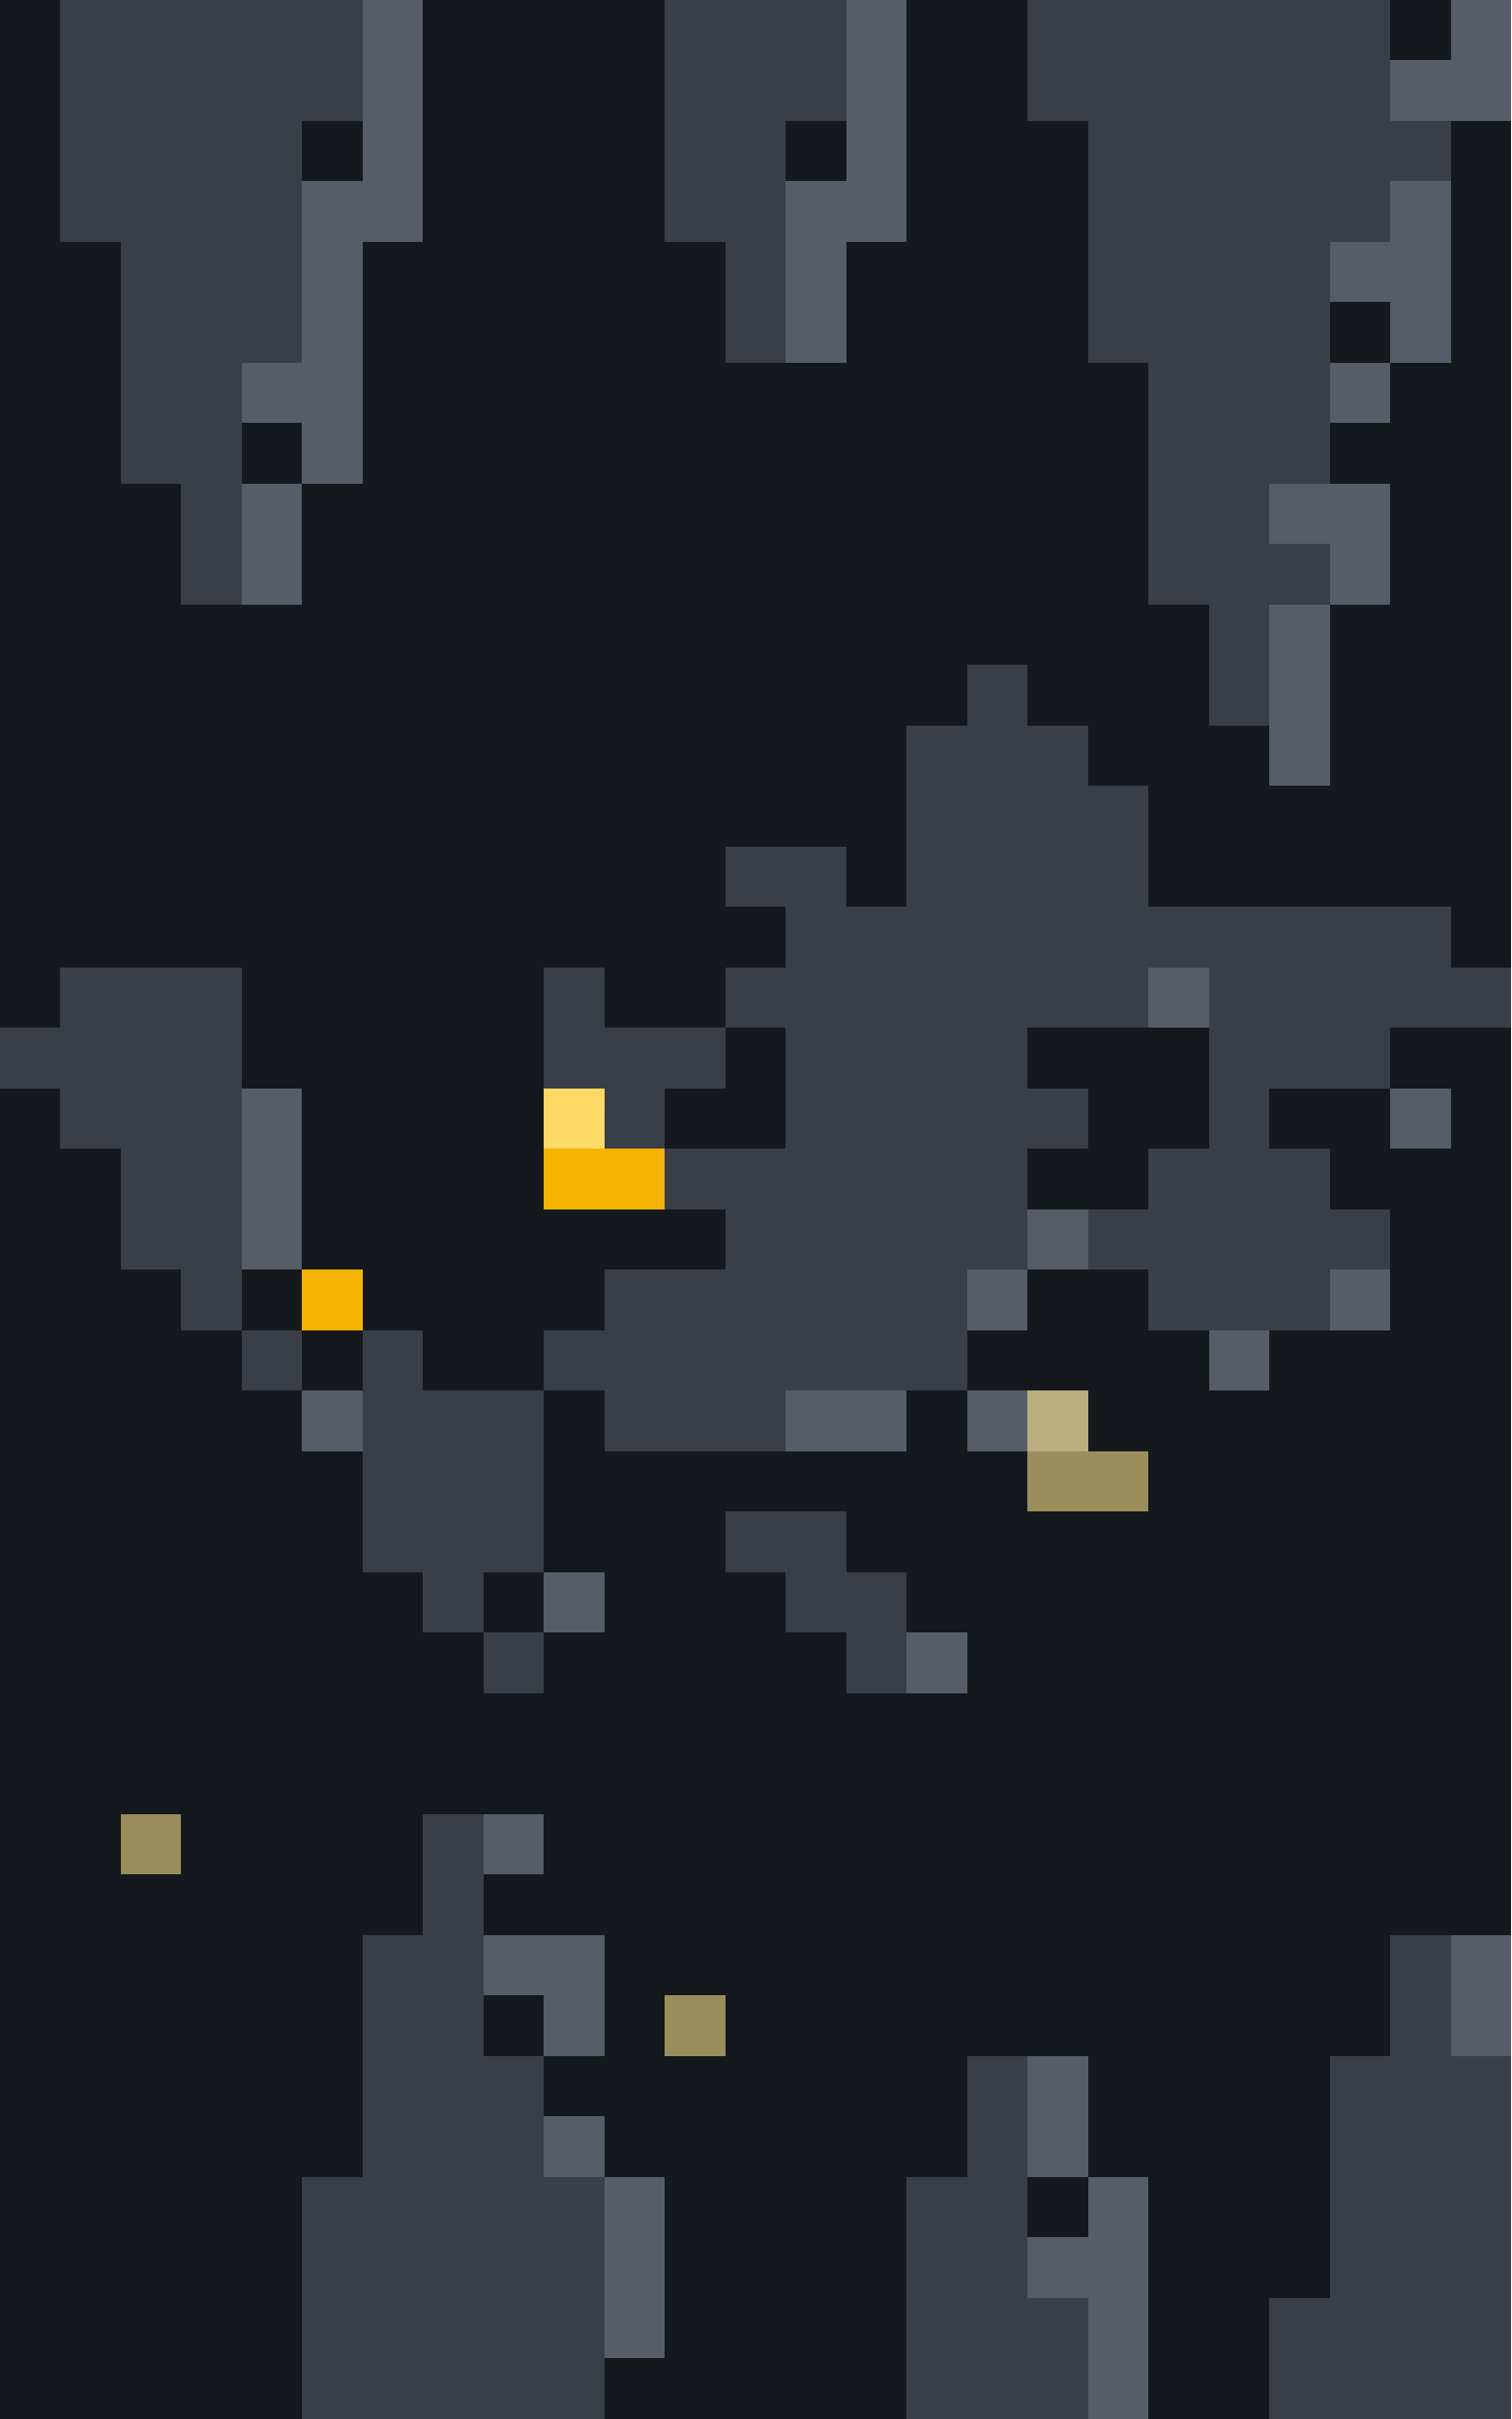
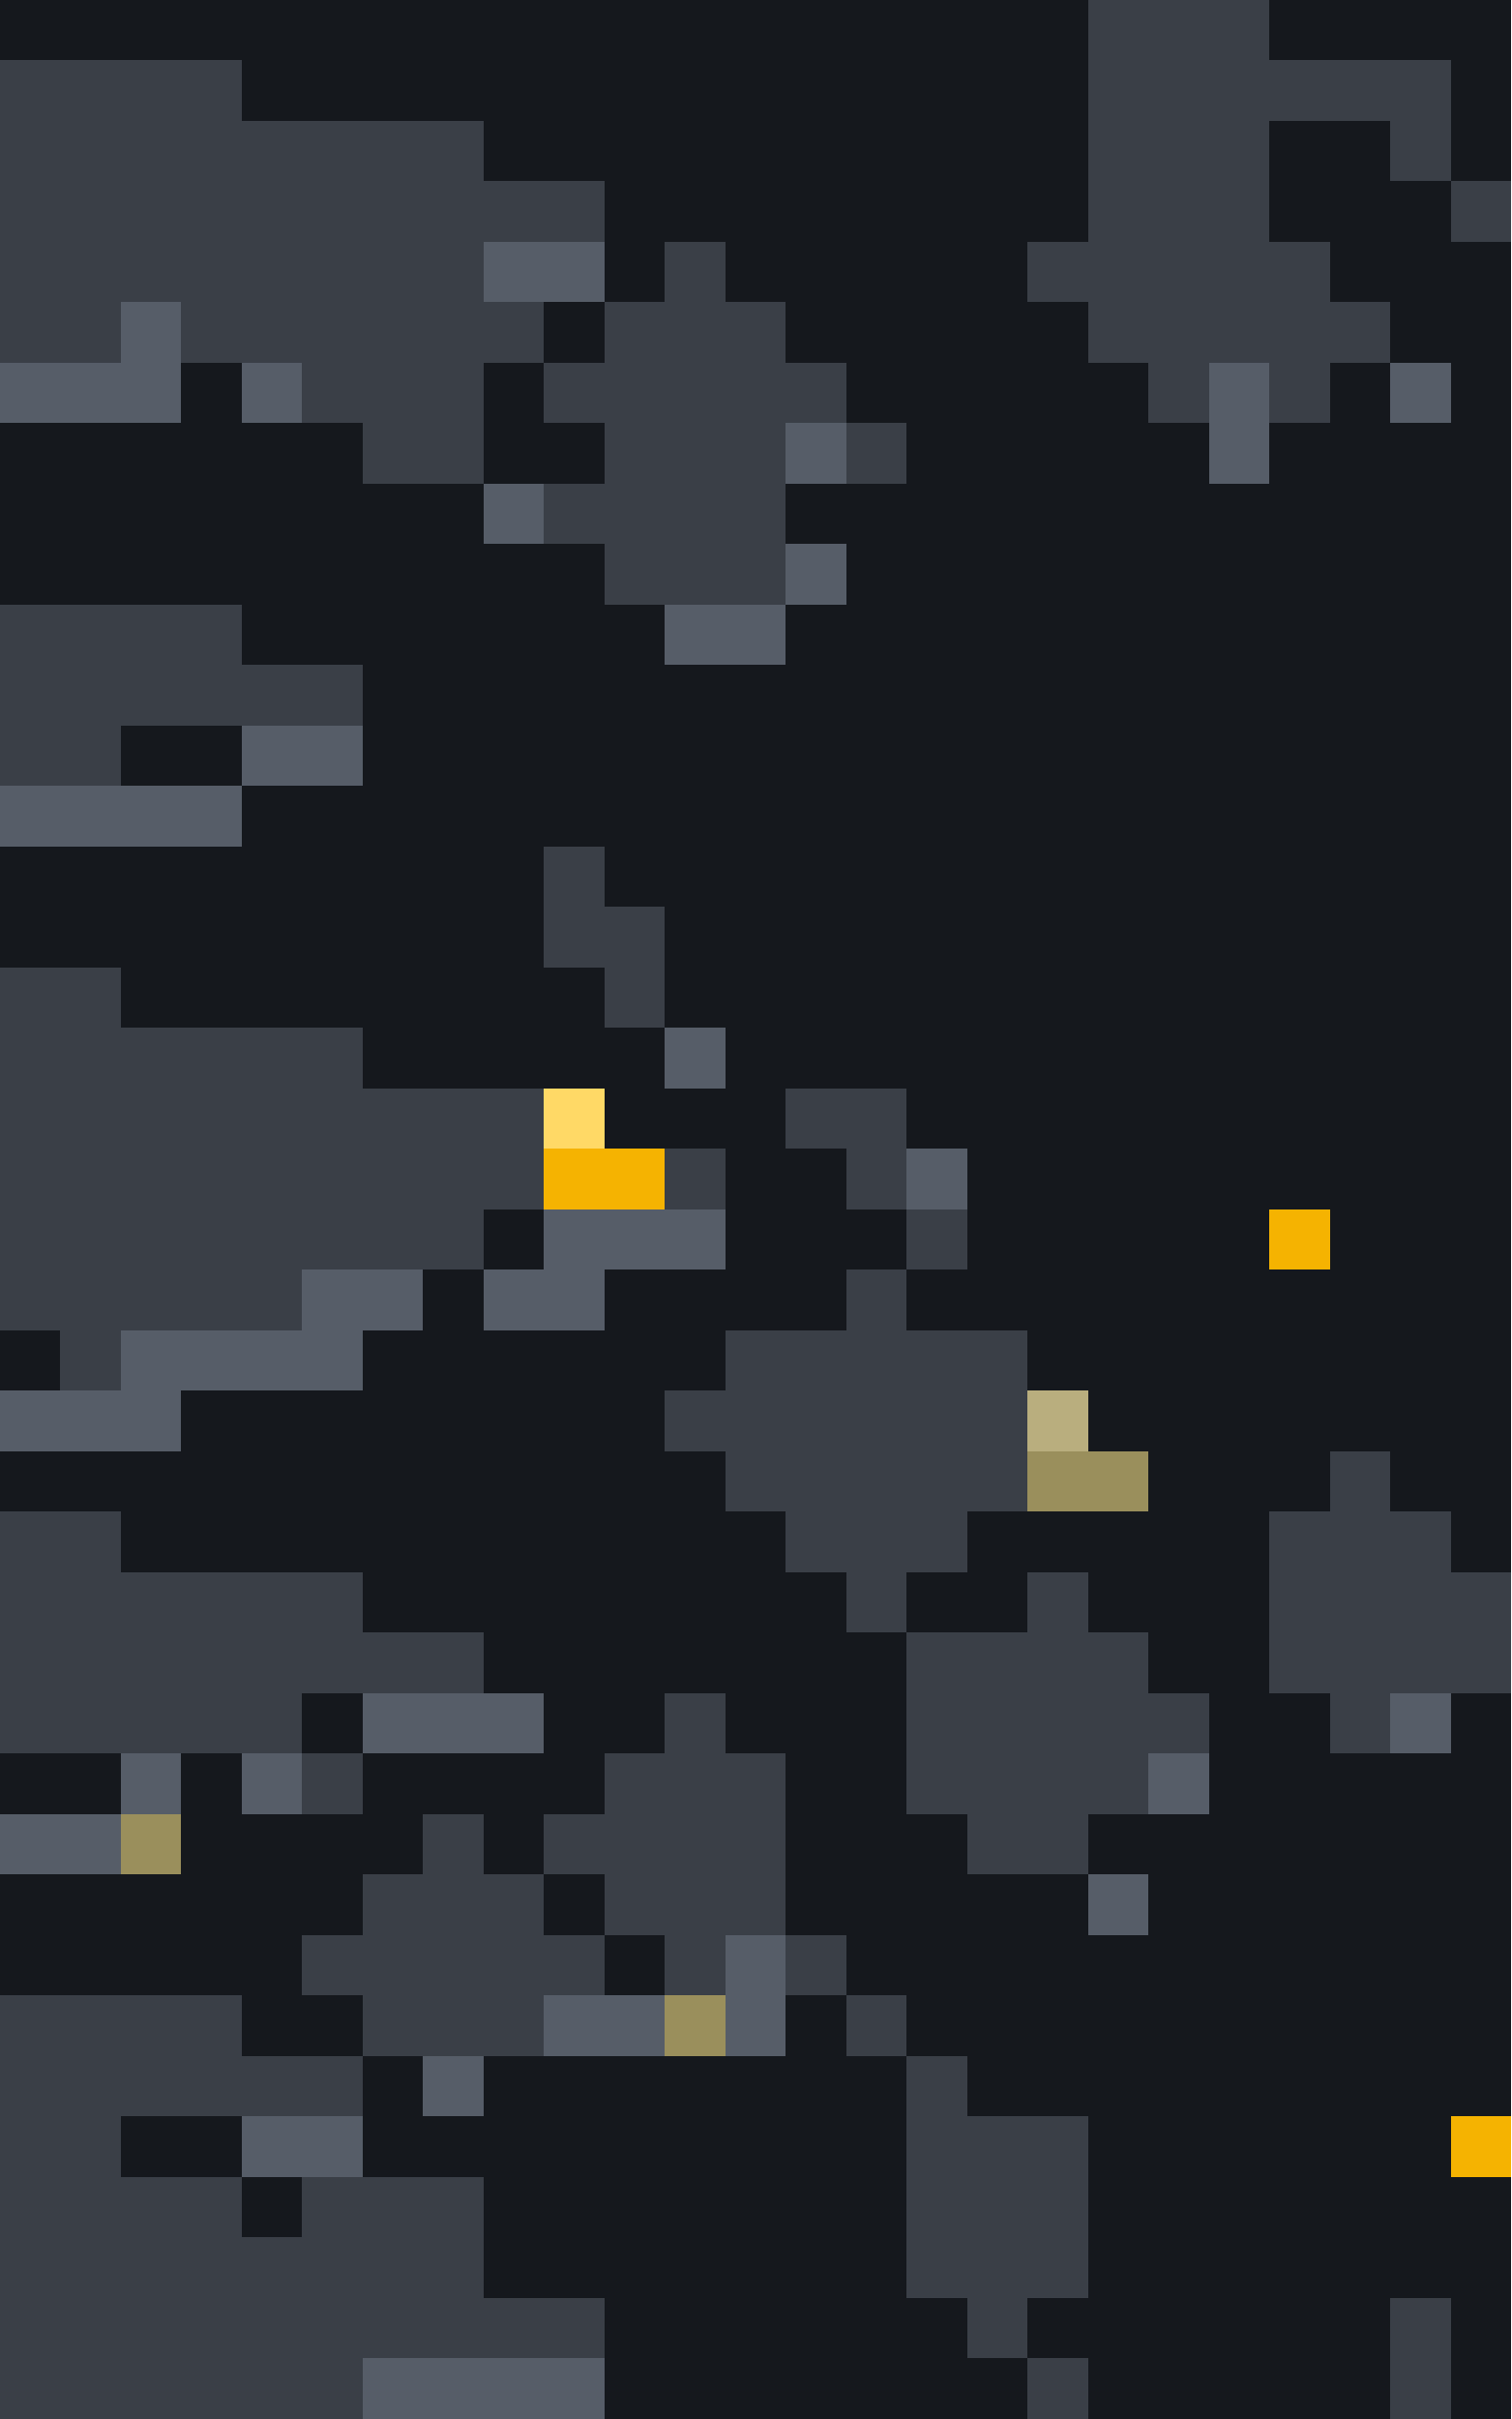
<svg xmlns="http://www.w3.org/2000/svg" width="200" height="320" viewBox="0 0 200 320" shape-rendering="crispEdges" role="img" aria-hidden="true">
  <rect x="0" y="0" width="200" height="320" fill="#15181d" />
-   <rect x="8" y="0" width="40" height="8" fill="#3a3f47" />
-   <rect x="48" y="0" width="8" height="8" fill="#565d68" />
-   <rect x="88" y="0" width="24" height="8" fill="#3a3f47" />
-   <rect x="112" y="0" width="8" height="8" fill="#565d68" />
-   <rect x="136" y="0" width="48" height="8" fill="#3a3f47" />
-   <rect x="192" y="0" width="8" height="8" fill="#565d68" />
-   <rect x="8" y="8" width="40" height="8" fill="#3a3f47" />
-   <rect x="48" y="8" width="8" height="8" fill="#565d68" />
-   <rect x="88" y="8" width="24" height="8" fill="#3a3f47" />
-   <rect x="112" y="8" width="8" height="8" fill="#565d68" />
-   <rect x="136" y="8" width="48" height="8" fill="#3a3f47" />
-   <rect x="184" y="8" width="16" height="8" fill="#565d68" />
-   <rect x="8" y="16" width="32" height="8" fill="#3a3f47" />
-   <rect x="48" y="16" width="8" height="8" fill="#565d68" />
-   <rect x="88" y="16" width="16" height="8" fill="#3a3f47" />
-   <rect x="112" y="16" width="8" height="8" fill="#565d68" />
-   <rect x="144" y="16" width="48" height="8" fill="#3a3f47" />
-   <rect x="8" y="24" width="32" height="8" fill="#3a3f47" />
-   <rect x="40" y="24" width="16" height="8" fill="#565d68" />
-   <rect x="88" y="24" width="16" height="8" fill="#3a3f47" />
-   <rect x="104" y="24" width="16" height="8" fill="#565d68" />
-   <rect x="144" y="24" width="40" height="8" fill="#3a3f47" />
-   <rect x="184" y="24" width="8" height="8" fill="#565d68" />
-   <rect x="16" y="32" width="24" height="8" fill="#3a3f47" />
-   <rect x="40" y="32" width="8" height="8" fill="#565d68" />
-   <rect x="96" y="32" width="8" height="8" fill="#3a3f47" />
-   <rect x="104" y="32" width="8" height="8" fill="#565d68" />
-   <rect x="144" y="32" width="32" height="8" fill="#3a3f47" />
-   <rect x="176" y="32" width="16" height="8" fill="#565d68" />
-   <rect x="16" y="40" width="24" height="8" fill="#3a3f47" />
-   <rect x="40" y="40" width="8" height="8" fill="#565d68" />
-   <rect x="96" y="40" width="8" height="8" fill="#3a3f47" />
-   <rect x="104" y="40" width="8" height="8" fill="#565d68" />
-   <rect x="144" y="40" width="32" height="8" fill="#3a3f47" />
-   <rect x="184" y="40" width="8" height="8" fill="#565d68" />
-   <rect x="16" y="48" width="16" height="8" fill="#3a3f47" />
-   <rect x="32" y="48" width="16" height="8" fill="#565d68" />
-   <rect x="152" y="48" width="24" height="8" fill="#3a3f47" />
-   <rect x="176" y="48" width="8" height="8" fill="#565d68" />
-   <rect x="16" y="56" width="16" height="8" fill="#3a3f47" />
-   <rect x="40" y="56" width="8" height="8" fill="#565d68" />
-   <rect x="152" y="56" width="24" height="8" fill="#3a3f47" />
-   <rect x="24" y="64" width="8" height="8" fill="#3a3f47" />
-   <rect x="32" y="64" width="8" height="8" fill="#565d68" />
-   <rect x="152" y="64" width="16" height="8" fill="#3a3f47" />
-   <rect x="168" y="64" width="16" height="8" fill="#565d68" />
-   <rect x="24" y="72" width="8" height="8" fill="#3a3f47" />
-   <rect x="32" y="72" width="8" height="8" fill="#565d68" />
-   <rect x="152" y="72" width="24" height="8" fill="#3a3f47" />
-   <rect x="176" y="72" width="8" height="8" fill="#565d68" />
-   <rect x="160" y="80" width="8" height="8" fill="#3a3f47" />
-   <rect x="168" y="80" width="8" height="8" fill="#565d68" />
-   <rect x="128" y="88" width="8" height="8" fill="#3a3f47" />
-   <rect x="160" y="88" width="8" height="8" fill="#3a3f47" />
-   <rect x="168" y="88" width="8" height="8" fill="#565d68" />
-   <rect x="120" y="96" width="24" height="8" fill="#3a3f47" />
-   <rect x="168" y="96" width="8" height="8" fill="#565d68" />
-   <rect x="120" y="104" width="32" height="8" fill="#3a3f47" />
-   <rect x="96" y="112" width="16" height="8" fill="#3a3f47" />
-   <rect x="120" y="112" width="32" height="8" fill="#3a3f47" />
-   <rect x="104" y="120" width="88" height="8" fill="#3a3f47" />
-   <rect x="8" y="128" width="24" height="8" fill="#3a3f47" />
-   <rect x="72" y="128" width="8" height="8" fill="#3a3f47" />
-   <rect x="96" y="128" width="56" height="8" fill="#3a3f47" />
-   <rect x="152" y="128" width="8" height="8" fill="#565d68" />
-   <rect x="160" y="128" width="40" height="8" fill="#3a3f47" />
-   <rect x="0" y="136" width="32" height="8" fill="#3a3f47" />
-   <rect x="72" y="136" width="24" height="8" fill="#3a3f47" />
-   <rect x="104" y="136" width="32" height="8" fill="#3a3f47" />
-   <rect x="160" y="136" width="24" height="8" fill="#3a3f47" />
-   <rect x="8" y="144" width="24" height="8" fill="#3a3f47" />
-   <rect x="32" y="144" width="8" height="8" fill="#565d68" />
+   <rect x="144" y="0" width="24" height="8" fill="#3a3f47" />
+   <rect x="0" y="8" width="32" height="8" fill="#3a3f47" />
+   <rect x="144" y="8" width="48" height="8" fill="#3a3f47" />
+   <rect x="0" y="16" width="64" height="8" fill="#3a3f47" />
+   <rect x="144" y="16" width="24" height="8" fill="#3a3f47" />
+   <rect x="184" y="16" width="8" height="8" fill="#3a3f47" />
+   <rect x="0" y="24" width="80" height="8" fill="#3a3f47" />
+   <rect x="144" y="24" width="24" height="8" fill="#3a3f47" />
+   <rect x="192" y="24" width="8" height="8" fill="#3a3f47" />
+   <rect x="0" y="32" width="64" height="8" fill="#3a3f47" />
+   <rect x="64" y="32" width="16" height="8" fill="#565d68" />
+   <rect x="88" y="32" width="8" height="8" fill="#3a3f47" />
+   <rect x="136" y="32" width="40" height="8" fill="#3a3f47" />
+   <rect x="0" y="40" width="16" height="8" fill="#3a3f47" />
+   <rect x="16" y="40" width="8" height="8" fill="#565d68" />
+   <rect x="24" y="40" width="48" height="8" fill="#3a3f47" />
+   <rect x="80" y="40" width="24" height="8" fill="#3a3f47" />
+   <rect x="144" y="40" width="40" height="8" fill="#3a3f47" />
+   <rect x="0" y="48" width="24" height="8" fill="#565d68" />
+   <rect x="32" y="48" width="8" height="8" fill="#565d68" />
+   <rect x="40" y="48" width="24" height="8" fill="#3a3f47" />
+   <rect x="72" y="48" width="40" height="8" fill="#3a3f47" />
+   <rect x="152" y="48" width="8" height="8" fill="#3a3f47" />
+   <rect x="160" y="48" width="8" height="8" fill="#565d68" />
+   <rect x="168" y="48" width="8" height="8" fill="#3a3f47" />
+   <rect x="184" y="48" width="8" height="8" fill="#565d68" />
+   <rect x="48" y="56" width="16" height="8" fill="#3a3f47" />
+   <rect x="80" y="56" width="24" height="8" fill="#3a3f47" />
+   <rect x="104" y="56" width="8" height="8" fill="#565d68" />
+   <rect x="112" y="56" width="8" height="8" fill="#3a3f47" />
+   <rect x="160" y="56" width="8" height="8" fill="#565d68" />
+   <rect x="64" y="64" width="8" height="8" fill="#565d68" />
+   <rect x="72" y="64" width="32" height="8" fill="#3a3f47" />
+   <rect x="80" y="72" width="24" height="8" fill="#3a3f47" />
+   <rect x="104" y="72" width="8" height="8" fill="#565d68" />
+   <rect x="0" y="80" width="32" height="8" fill="#3a3f47" />
+   <rect x="88" y="80" width="16" height="8" fill="#565d68" />
+   <rect x="0" y="88" width="48" height="8" fill="#3a3f47" />
+   <rect x="0" y="96" width="16" height="8" fill="#3a3f47" />
+   <rect x="32" y="96" width="16" height="8" fill="#565d68" />
+   <rect x="0" y="104" width="32" height="8" fill="#565d68" />
+   <rect x="72" y="112" width="8" height="8" fill="#3a3f47" />
+   <rect x="72" y="120" width="16" height="8" fill="#3a3f47" />
+   <rect x="0" y="128" width="16" height="8" fill="#3a3f47" />
+   <rect x="80" y="128" width="8" height="8" fill="#3a3f47" />
+   <rect x="0" y="136" width="48" height="8" fill="#3a3f47" />
+   <rect x="88" y="136" width="8" height="8" fill="#565d68" />
+   <rect x="0" y="144" width="72" height="8" fill="#3a3f47" />
  <rect x="72" y="144" width="8" height="8" fill="#ffd966" />
-   <rect x="80" y="144" width="8" height="8" fill="#3a3f47" />
-   <rect x="104" y="144" width="40" height="8" fill="#3a3f47" />
-   <rect x="160" y="144" width="8" height="8" fill="#3a3f47" />
-   <rect x="184" y="144" width="8" height="8" fill="#565d68" />
-   <rect x="16" y="152" width="16" height="8" fill="#3a3f47" />
-   <rect x="32" y="152" width="8" height="8" fill="#565d68" />
+   <rect x="104" y="144" width="16" height="8" fill="#3a3f47" />
+   <rect x="0" y="152" width="72" height="8" fill="#3a3f47" />
  <rect x="72" y="152" width="16" height="8" fill="#f5b301" />
-   <rect x="88" y="152" width="48" height="8" fill="#3a3f47" />
-   <rect x="152" y="152" width="24" height="8" fill="#3a3f47" />
-   <rect x="16" y="160" width="16" height="8" fill="#3a3f47" />
-   <rect x="32" y="160" width="8" height="8" fill="#565d68" />
-   <rect x="96" y="160" width="40" height="8" fill="#3a3f47" />
-   <rect x="136" y="160" width="8" height="8" fill="#565d68" />
-   <rect x="144" y="160" width="40" height="8" fill="#3a3f47" />
-   <rect x="24" y="168" width="8" height="8" fill="#3a3f47" />
-   <rect x="40" y="168" width="8" height="8" fill="#f5b301" />
-   <rect x="80" y="168" width="48" height="8" fill="#3a3f47" />
-   <rect x="128" y="168" width="8" height="8" fill="#565d68" />
-   <rect x="152" y="168" width="24" height="8" fill="#3a3f47" />
-   <rect x="176" y="168" width="8" height="8" fill="#565d68" />
-   <rect x="32" y="176" width="8" height="8" fill="#3a3f47" />
-   <rect x="48" y="176" width="8" height="8" fill="#3a3f47" />
-   <rect x="72" y="176" width="56" height="8" fill="#3a3f47" />
-   <rect x="160" y="176" width="8" height="8" fill="#565d68" />
-   <rect x="40" y="184" width="8" height="8" fill="#565d68" />
-   <rect x="48" y="184" width="24" height="8" fill="#3a3f47" />
-   <rect x="80" y="184" width="24" height="8" fill="#3a3f47" />
-   <rect x="104" y="184" width="16" height="8" fill="#565d68" />
-   <rect x="128" y="184" width="8" height="8" fill="#565d68" />
+   <rect x="88" y="152" width="8" height="8" fill="#3a3f47" />
+   <rect x="112" y="152" width="8" height="8" fill="#3a3f47" />
+   <rect x="120" y="152" width="8" height="8" fill="#565d68" />
+   <rect x="0" y="160" width="64" height="8" fill="#3a3f47" />
+   <rect x="72" y="160" width="24" height="8" fill="#565d68" />
+   <rect x="120" y="160" width="8" height="8" fill="#3a3f47" />
+   <rect x="168" y="160" width="8" height="8" fill="#f5b301" />
+   <rect x="0" y="168" width="40" height="8" fill="#3a3f47" />
+   <rect x="40" y="168" width="16" height="8" fill="#565d68" />
+   <rect x="64" y="168" width="16" height="8" fill="#565d68" />
+   <rect x="112" y="168" width="8" height="8" fill="#3a3f47" />
+   <rect x="8" y="176" width="8" height="8" fill="#3a3f47" />
+   <rect x="16" y="176" width="32" height="8" fill="#565d68" />
+   <rect x="96" y="176" width="40" height="8" fill="#3a3f47" />
+   <rect x="0" y="184" width="24" height="8" fill="#565d68" />
+   <rect x="88" y="184" width="48" height="8" fill="#3a3f47" />
  <rect x="136" y="184" width="8" height="8" fill="#b9ae7e" />
-   <rect x="48" y="192" width="24" height="8" fill="#3a3f47" />
+   <rect x="96" y="192" width="40" height="8" fill="#3a3f47" />
  <rect x="136" y="192" width="16" height="8" fill="#9a8f5c" />
-   <rect x="48" y="200" width="24" height="8" fill="#3a3f47" />
-   <rect x="96" y="200" width="16" height="8" fill="#3a3f47" />
-   <rect x="56" y="208" width="8" height="8" fill="#3a3f47" />
-   <rect x="72" y="208" width="8" height="8" fill="#565d68" />
-   <rect x="104" y="208" width="16" height="8" fill="#3a3f47" />
-   <rect x="64" y="216" width="8" height="8" fill="#3a3f47" />
-   <rect x="112" y="216" width="8" height="8" fill="#3a3f47" />
-   <rect x="120" y="216" width="8" height="8" fill="#565d68" />
+   <rect x="176" y="192" width="8" height="8" fill="#3a3f47" />
+   <rect x="0" y="200" width="16" height="8" fill="#3a3f47" />
+   <rect x="104" y="200" width="24" height="8" fill="#3a3f47" />
+   <rect x="168" y="200" width="24" height="8" fill="#3a3f47" />
+   <rect x="0" y="208" width="48" height="8" fill="#3a3f47" />
+   <rect x="112" y="208" width="8" height="8" fill="#3a3f47" />
+   <rect x="136" y="208" width="8" height="8" fill="#3a3f47" />
+   <rect x="168" y="208" width="32" height="8" fill="#3a3f47" />
+   <rect x="0" y="216" width="64" height="8" fill="#3a3f47" />
+   <rect x="120" y="216" width="32" height="8" fill="#3a3f47" />
+   <rect x="168" y="216" width="32" height="8" fill="#3a3f47" />
+   <rect x="0" y="224" width="40" height="8" fill="#3a3f47" />
+   <rect x="48" y="224" width="24" height="8" fill="#565d68" />
+   <rect x="88" y="224" width="8" height="8" fill="#3a3f47" />
+   <rect x="120" y="224" width="40" height="8" fill="#3a3f47" />
+   <rect x="176" y="224" width="8" height="8" fill="#3a3f47" />
+   <rect x="184" y="224" width="8" height="8" fill="#565d68" />
+   <rect x="16" y="232" width="8" height="8" fill="#565d68" />
+   <rect x="32" y="232" width="8" height="8" fill="#565d68" />
+   <rect x="40" y="232" width="8" height="8" fill="#3a3f47" />
+   <rect x="80" y="232" width="24" height="8" fill="#3a3f47" />
+   <rect x="120" y="232" width="32" height="8" fill="#3a3f47" />
+   <rect x="152" y="232" width="8" height="8" fill="#565d68" />
+   <rect x="0" y="240" width="16" height="8" fill="#565d68" />
  <rect x="16" y="240" width="8" height="8" fill="#9a8f5c" />
  <rect x="56" y="240" width="8" height="8" fill="#3a3f47" />
-   <rect x="64" y="240" width="8" height="8" fill="#565d68" />
-   <rect x="56" y="248" width="8" height="8" fill="#3a3f47" />
-   <rect x="48" y="256" width="16" height="8" fill="#3a3f47" />
-   <rect x="64" y="256" width="16" height="8" fill="#565d68" />
-   <rect x="184" y="256" width="8" height="8" fill="#3a3f47" />
-   <rect x="192" y="256" width="8" height="8" fill="#565d68" />
-   <rect x="48" y="264" width="16" height="8" fill="#3a3f47" />
-   <rect x="72" y="264" width="8" height="8" fill="#565d68" />
+   <rect x="72" y="240" width="32" height="8" fill="#3a3f47" />
+   <rect x="128" y="240" width="16" height="8" fill="#3a3f47" />
+   <rect x="48" y="248" width="24" height="8" fill="#3a3f47" />
+   <rect x="80" y="248" width="24" height="8" fill="#3a3f47" />
+   <rect x="144" y="248" width="8" height="8" fill="#565d68" />
+   <rect x="40" y="256" width="40" height="8" fill="#3a3f47" />
+   <rect x="88" y="256" width="8" height="8" fill="#3a3f47" />
+   <rect x="96" y="256" width="8" height="8" fill="#565d68" />
+   <rect x="104" y="256" width="8" height="8" fill="#3a3f47" />
+   <rect x="0" y="264" width="32" height="8" fill="#3a3f47" />
+   <rect x="48" y="264" width="24" height="8" fill="#3a3f47" />
+   <rect x="72" y="264" width="16" height="8" fill="#565d68" />
  <rect x="88" y="264" width="8" height="8" fill="#9a8f5c" />
-   <rect x="184" y="264" width="8" height="8" fill="#3a3f47" />
-   <rect x="192" y="264" width="8" height="8" fill="#565d68" />
-   <rect x="48" y="272" width="24" height="8" fill="#3a3f47" />
-   <rect x="128" y="272" width="8" height="8" fill="#3a3f47" />
-   <rect x="136" y="272" width="8" height="8" fill="#565d68" />
-   <rect x="176" y="272" width="24" height="8" fill="#3a3f47" />
-   <rect x="48" y="280" width="24" height="8" fill="#3a3f47" />
-   <rect x="72" y="280" width="8" height="8" fill="#565d68" />
-   <rect x="128" y="280" width="8" height="8" fill="#3a3f47" />
-   <rect x="136" y="280" width="8" height="8" fill="#565d68" />
-   <rect x="176" y="280" width="24" height="8" fill="#3a3f47" />
-   <rect x="40" y="288" width="40" height="8" fill="#3a3f47" />
-   <rect x="80" y="288" width="8" height="8" fill="#565d68" />
-   <rect x="120" y="288" width="16" height="8" fill="#3a3f47" />
-   <rect x="144" y="288" width="8" height="8" fill="#565d68" />
-   <rect x="176" y="288" width="24" height="8" fill="#3a3f47" />
-   <rect x="40" y="296" width="40" height="8" fill="#3a3f47" />
-   <rect x="80" y="296" width="8" height="8" fill="#565d68" />
-   <rect x="120" y="296" width="16" height="8" fill="#3a3f47" />
-   <rect x="136" y="296" width="16" height="8" fill="#565d68" />
-   <rect x="176" y="296" width="24" height="8" fill="#3a3f47" />
-   <rect x="40" y="304" width="40" height="8" fill="#3a3f47" />
-   <rect x="80" y="304" width="8" height="8" fill="#565d68" />
-   <rect x="120" y="304" width="24" height="8" fill="#3a3f47" />
-   <rect x="144" y="304" width="8" height="8" fill="#565d68" />
-   <rect x="168" y="304" width="32" height="8" fill="#3a3f47" />
-   <rect x="40" y="312" width="40" height="8" fill="#3a3f47" />
-   <rect x="120" y="312" width="24" height="8" fill="#3a3f47" />
-   <rect x="144" y="312" width="8" height="8" fill="#565d68" />
-   <rect x="168" y="312" width="32" height="8" fill="#3a3f47" />
+   <rect x="96" y="264" width="8" height="8" fill="#565d68" />
+   <rect x="112" y="264" width="8" height="8" fill="#3a3f47" />
+   <rect x="0" y="272" width="48" height="8" fill="#3a3f47" />
+   <rect x="56" y="272" width="8" height="8" fill="#565d68" />
+   <rect x="120" y="272" width="8" height="8" fill="#3a3f47" />
+   <rect x="0" y="280" width="16" height="8" fill="#3a3f47" />
+   <rect x="32" y="280" width="16" height="8" fill="#565d68" />
+   <rect x="120" y="280" width="24" height="8" fill="#3a3f47" />
+   <rect x="192" y="280" width="8" height="8" fill="#f5b301" />
+   <rect x="0" y="288" width="32" height="8" fill="#3a3f47" />
+   <rect x="40" y="288" width="24" height="8" fill="#3a3f47" />
+   <rect x="120" y="288" width="24" height="8" fill="#3a3f47" />
+   <rect x="0" y="296" width="64" height="8" fill="#3a3f47" />
+   <rect x="120" y="296" width="24" height="8" fill="#3a3f47" />
+   <rect x="0" y="304" width="80" height="8" fill="#3a3f47" />
+   <rect x="128" y="304" width="8" height="8" fill="#3a3f47" />
+   <rect x="184" y="304" width="8" height="8" fill="#3a3f47" />
+   <rect x="0" y="312" width="48" height="8" fill="#3a3f47" />
+   <rect x="48" y="312" width="32" height="8" fill="#565d68" />
+   <rect x="136" y="312" width="8" height="8" fill="#3a3f47" />
+   <rect x="184" y="312" width="8" height="8" fill="#3a3f47" />
</svg>
